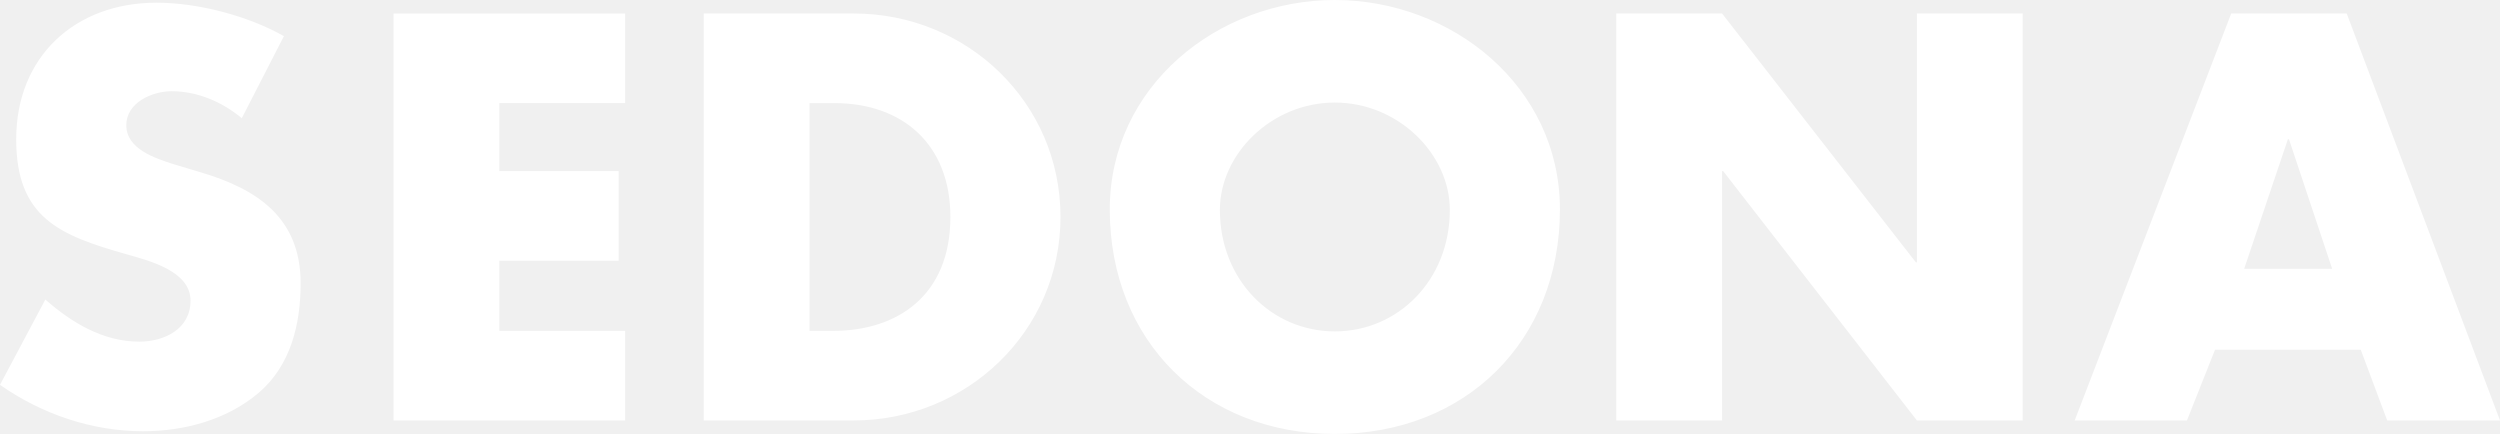
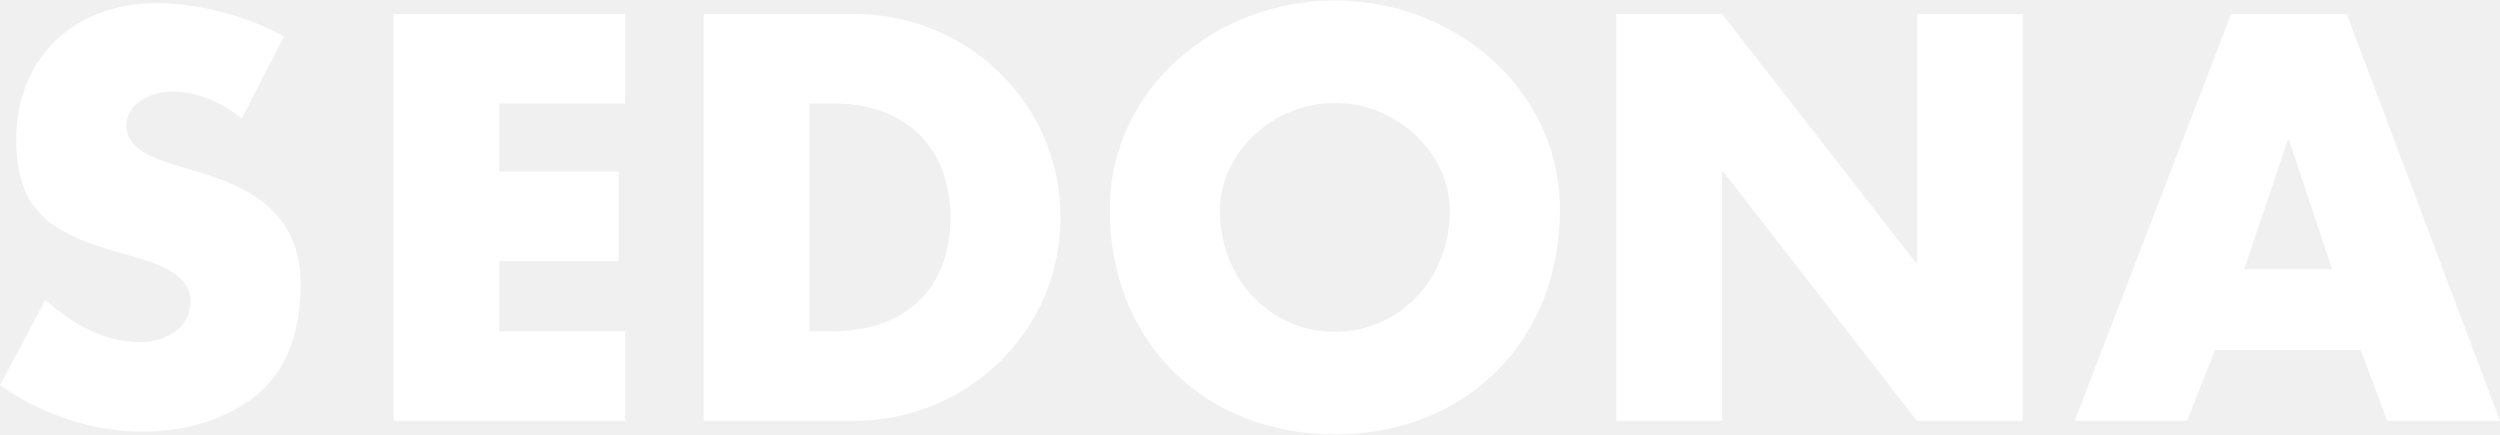
- <svg xmlns="http://www.w3.org/2000/svg" version="1.0" width="459.754" height="79.805">
-   <path d="M44.466 21.738c-3.572-2.979-8.139-4.963-12.902-4.963-3.572 0-8.338 2.084-8.338 6.253 0 4.368 5.261 6.055 8.636 7.146l4.964 1.489C47.248 34.74 55.287 40 55.287 52.11c0 7.445-1.787 15.088-7.742 20.149-5.855 4.964-13.697 7.048-21.24 7.048-9.43 0-18.661-3.177-26.305-8.537l8.338-15.683c4.865 4.269 10.621 7.742 17.271 7.742 4.566 0 9.43-2.283 9.43-7.545 0-5.459-7.643-7.345-11.812-8.535-12.208-3.475-20.249-6.648-20.249-21.142C2.978 10.419 13.796.495 28.785.495c7.543 0 16.775 2.382 23.426 6.154l-7.745 15.089zm47.365-2.779v12.506h21.937v16.479H91.831v12.899h23.127v16.479H72.376V2.483h42.582V18.96l-23.127-.001zm37.586-16.477h27.594c20.844 0 38.016 16.377 38.016 37.419 0 21.041-17.271 37.42-38.016 37.42h-27.594V2.482zm19.455 58.364h4.367c11.612 0 21.539-6.352 21.539-20.942 0-13.4-8.834-20.943-21.341-20.943h-4.565v41.885zm138.001-22.333c0 24.219-17.371 41.292-41.394 41.292-24.02 0-41.391-17.071-41.391-41.292C204.089 15.881 223.941 0 245.479 0c21.54 0 41.394 15.881 41.394 38.513zm-62.534.099c0 12.905 9.529 22.333 21.141 22.333 11.613 0 21.144-9.43 21.144-22.333 0-10.323-9.526-19.752-21.144-19.752-11.613 0-21.141 9.43-21.141 19.752zm72.899-36.13h19.454l35.636 45.757h.196V2.482h19.453v74.839h-19.453L316.89 31.465h-.197v45.856h-19.454V2.482zm110.107 61.837l-5.16 13.002h-20.646l28.785-74.839h21.242l28.188 74.839h-20.745l-4.862-13.002h-26.802zm13.6-38.71h-.199l-8.039 23.824h16.178l-7.94-23.824z" fill="#FFF" />
+ <svg xmlns="http://www.w3.org/2000/svg" version="1.0" id="Layer_1" x="0px" y="0px" width="230px" height="40px" viewBox="0 0 459.754 79.805" enable-background="new 0 0 459.754 79.805" xml:space="preserve">
+   <g>
+     <path fill="#FFFFFF" d="M44.466,21.738c-3.572-2.979-8.139-4.963-12.902-4.963c-3.572,0-8.338,2.084-8.338,6.253 c0,4.368,5.261,6.055,8.636,7.146l4.964,1.489C47.248,34.74,55.287,40,55.287,52.11c0,7.445-1.787,15.088-7.742,20.149 c-5.855,4.964-13.697,7.048-21.24,7.048c-9.43,0-18.661-3.177-26.305-8.537l8.338-15.683c4.865,4.269,10.621,7.742,17.271,7.742 c4.566,0,9.43-2.283,9.43-7.545c0-5.459-7.643-7.345-11.812-8.535C11.019,43.274,2.978,40.101,2.978,25.607 c0-15.188,10.818-25.112,25.807-25.112c7.543,0,16.775,2.382,23.426,6.154L44.466,21.738z" />
+     <path fill="#FFFFFF" d="M91.831,18.959v12.506h21.937v16.479H91.831v12.899h23.127v16.479H72.376V2.483h42.582V18.96L91.831,18.959 L91.831,18.959z" />
+     <path fill="#FFFFFF" d="M129.417,2.482h27.594c20.844,0,38.016,16.377,38.016,37.419c0,21.041-17.271,37.42-38.016,37.42h-27.594 V2.482z M148.872,60.846h4.367c11.612,0,21.539-6.352,21.539-20.942c0-13.4-8.834-20.943-21.341-20.943h-4.565V60.846z" />
+     <path fill="#FFFFFF" d="M286.873,38.513c0,24.219-17.371,41.292-41.394,41.292c-24.02,0-41.391-17.071-41.391-41.292 C204.089,15.881,223.941,0,245.479,0C267.019,0,286.873,15.881,286.873,38.513z M224.339,38.612 c0,12.905,9.529,22.333,21.141,22.333c11.613,0,21.144-9.43,21.144-22.333c0-10.323-9.526-19.752-21.144-19.752 C233.867,18.86,224.339,28.29,224.339,38.612z" />
+     <path fill="#FFFFFF" d="M297.238,2.482h19.454l35.636,45.757h0.196V2.482h19.453v74.839h-19.453L316.89,31.465h-0.197v45.856 h-19.454V2.482z" />
+     <path fill="#FFFFFF" d="M407.345,64.319l-5.16,13.002h-20.646l28.785-74.839h21.242l28.188,74.839h-20.745l-4.862-13.002H407.345z M420.945,25.609h-0.199l-8.039,23.824h16.178L420.945,25.609z" />
+   </g>
</svg>
